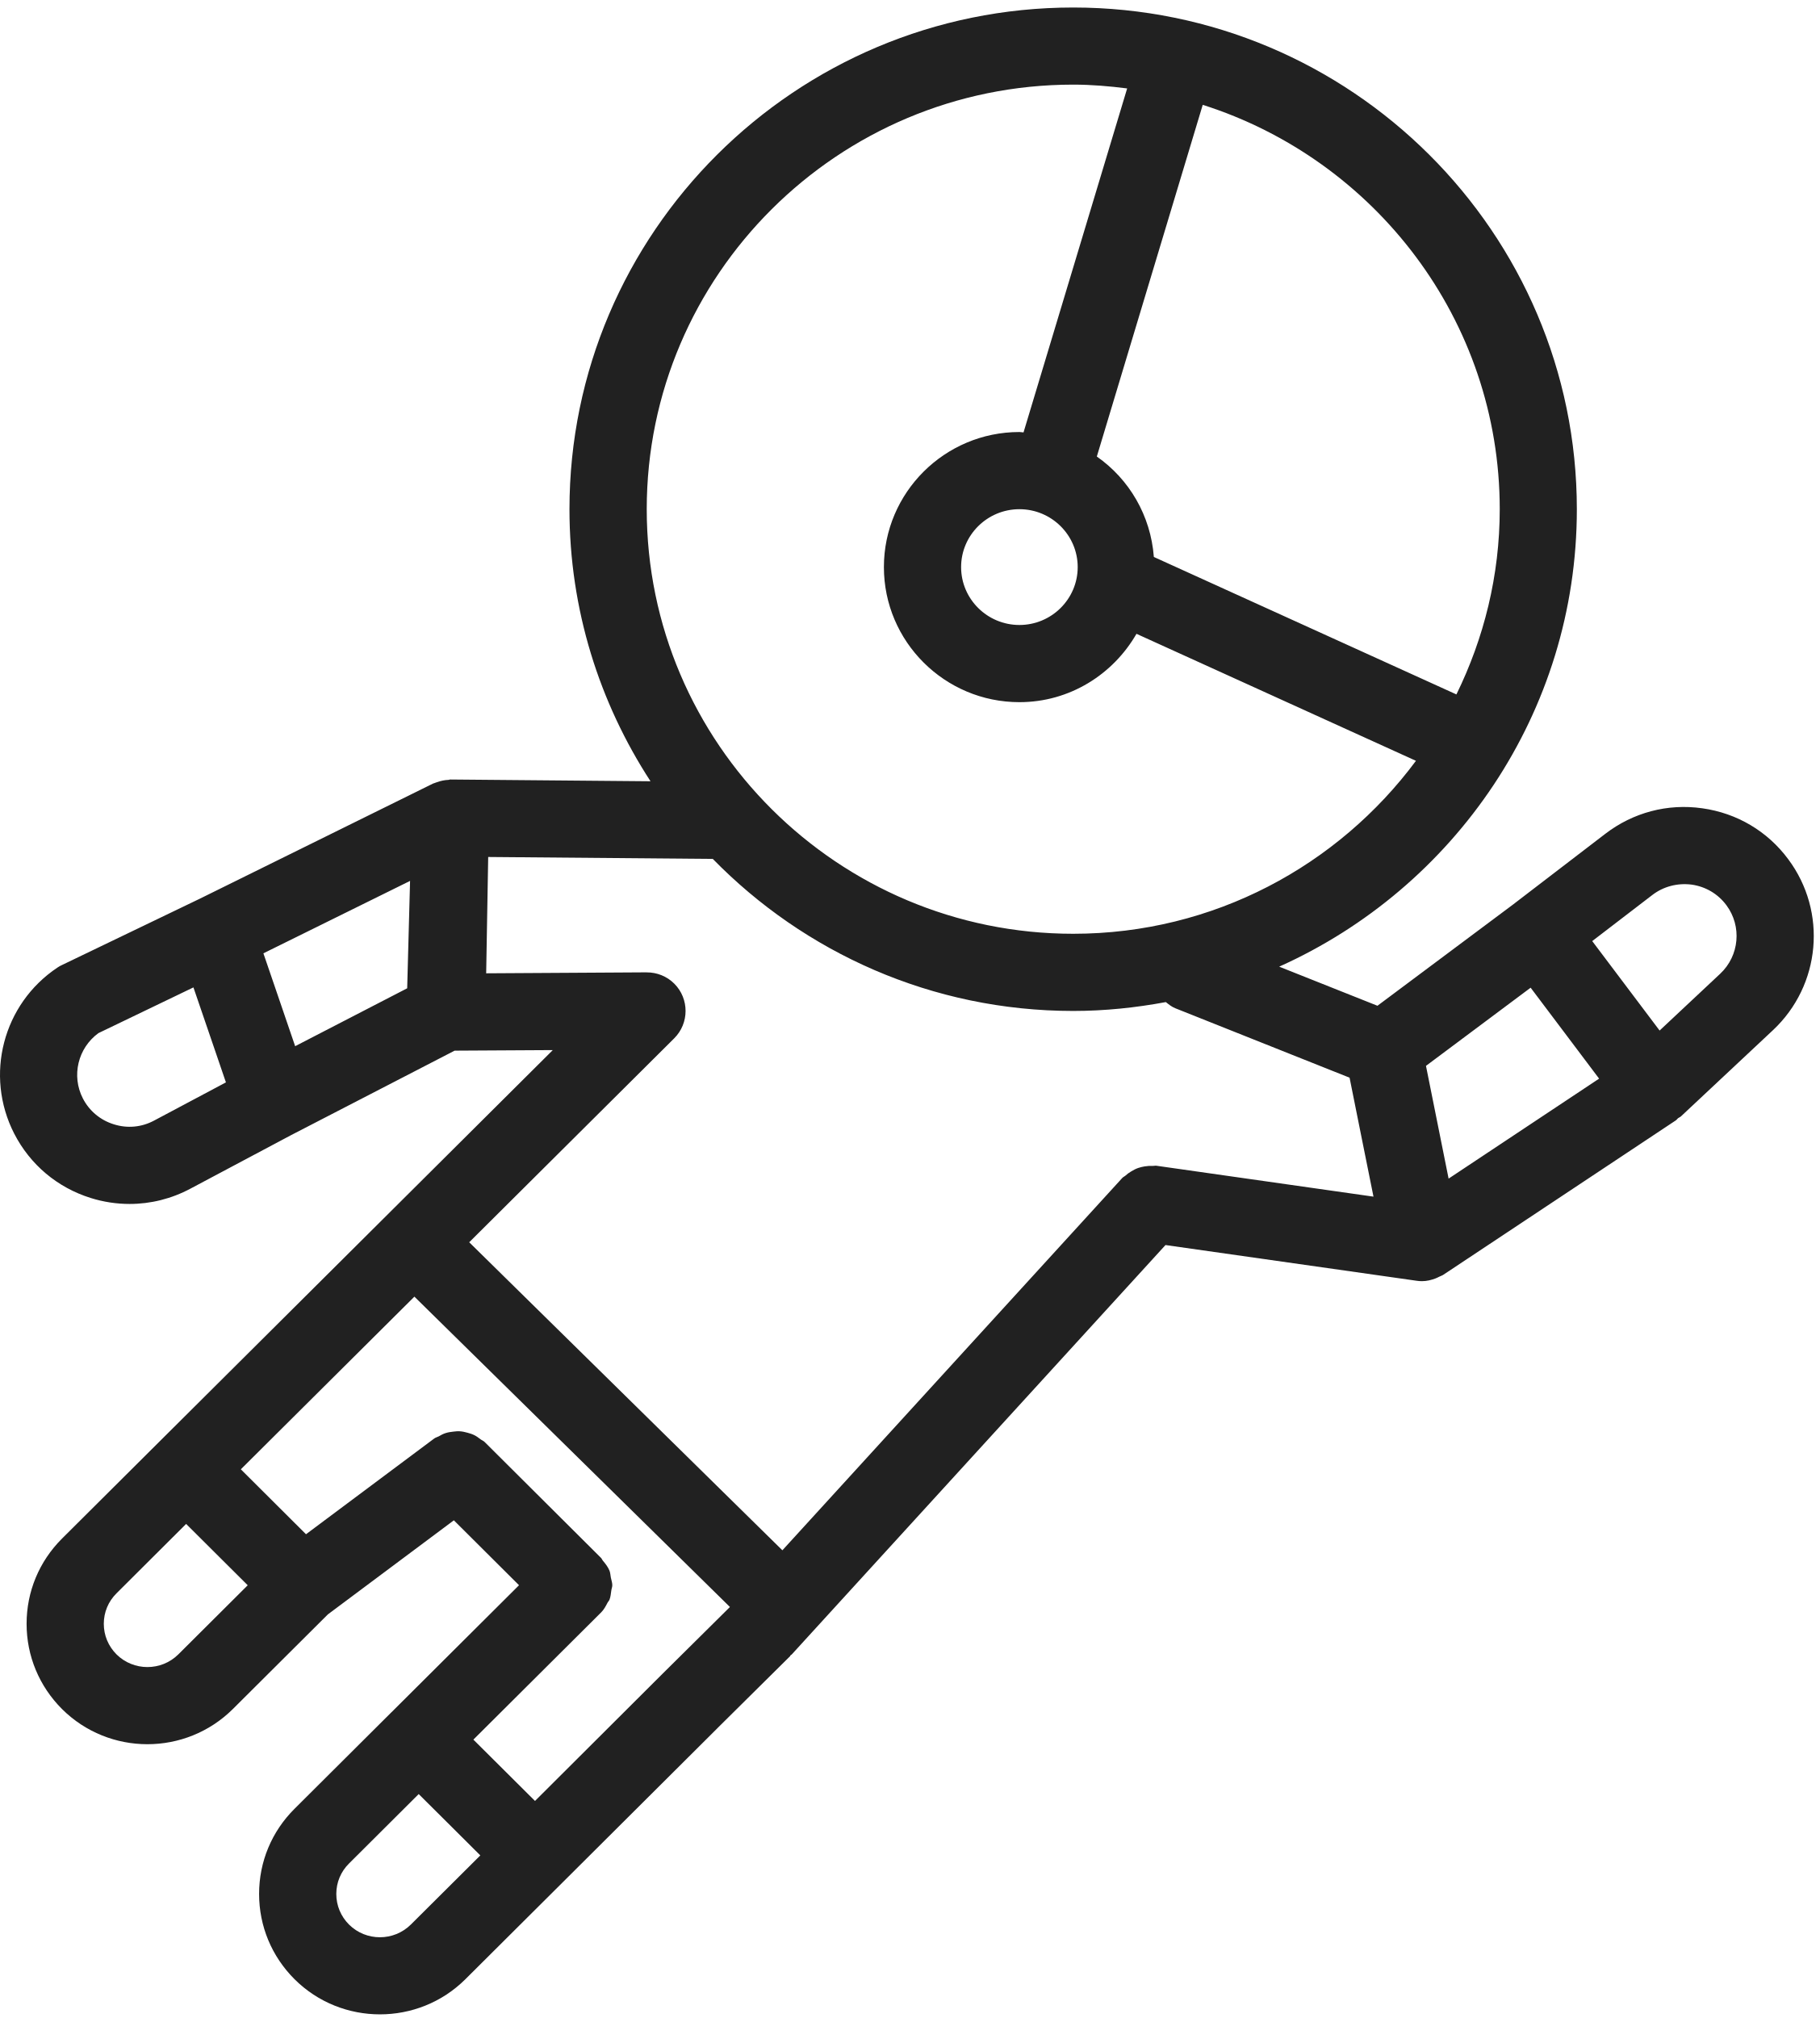
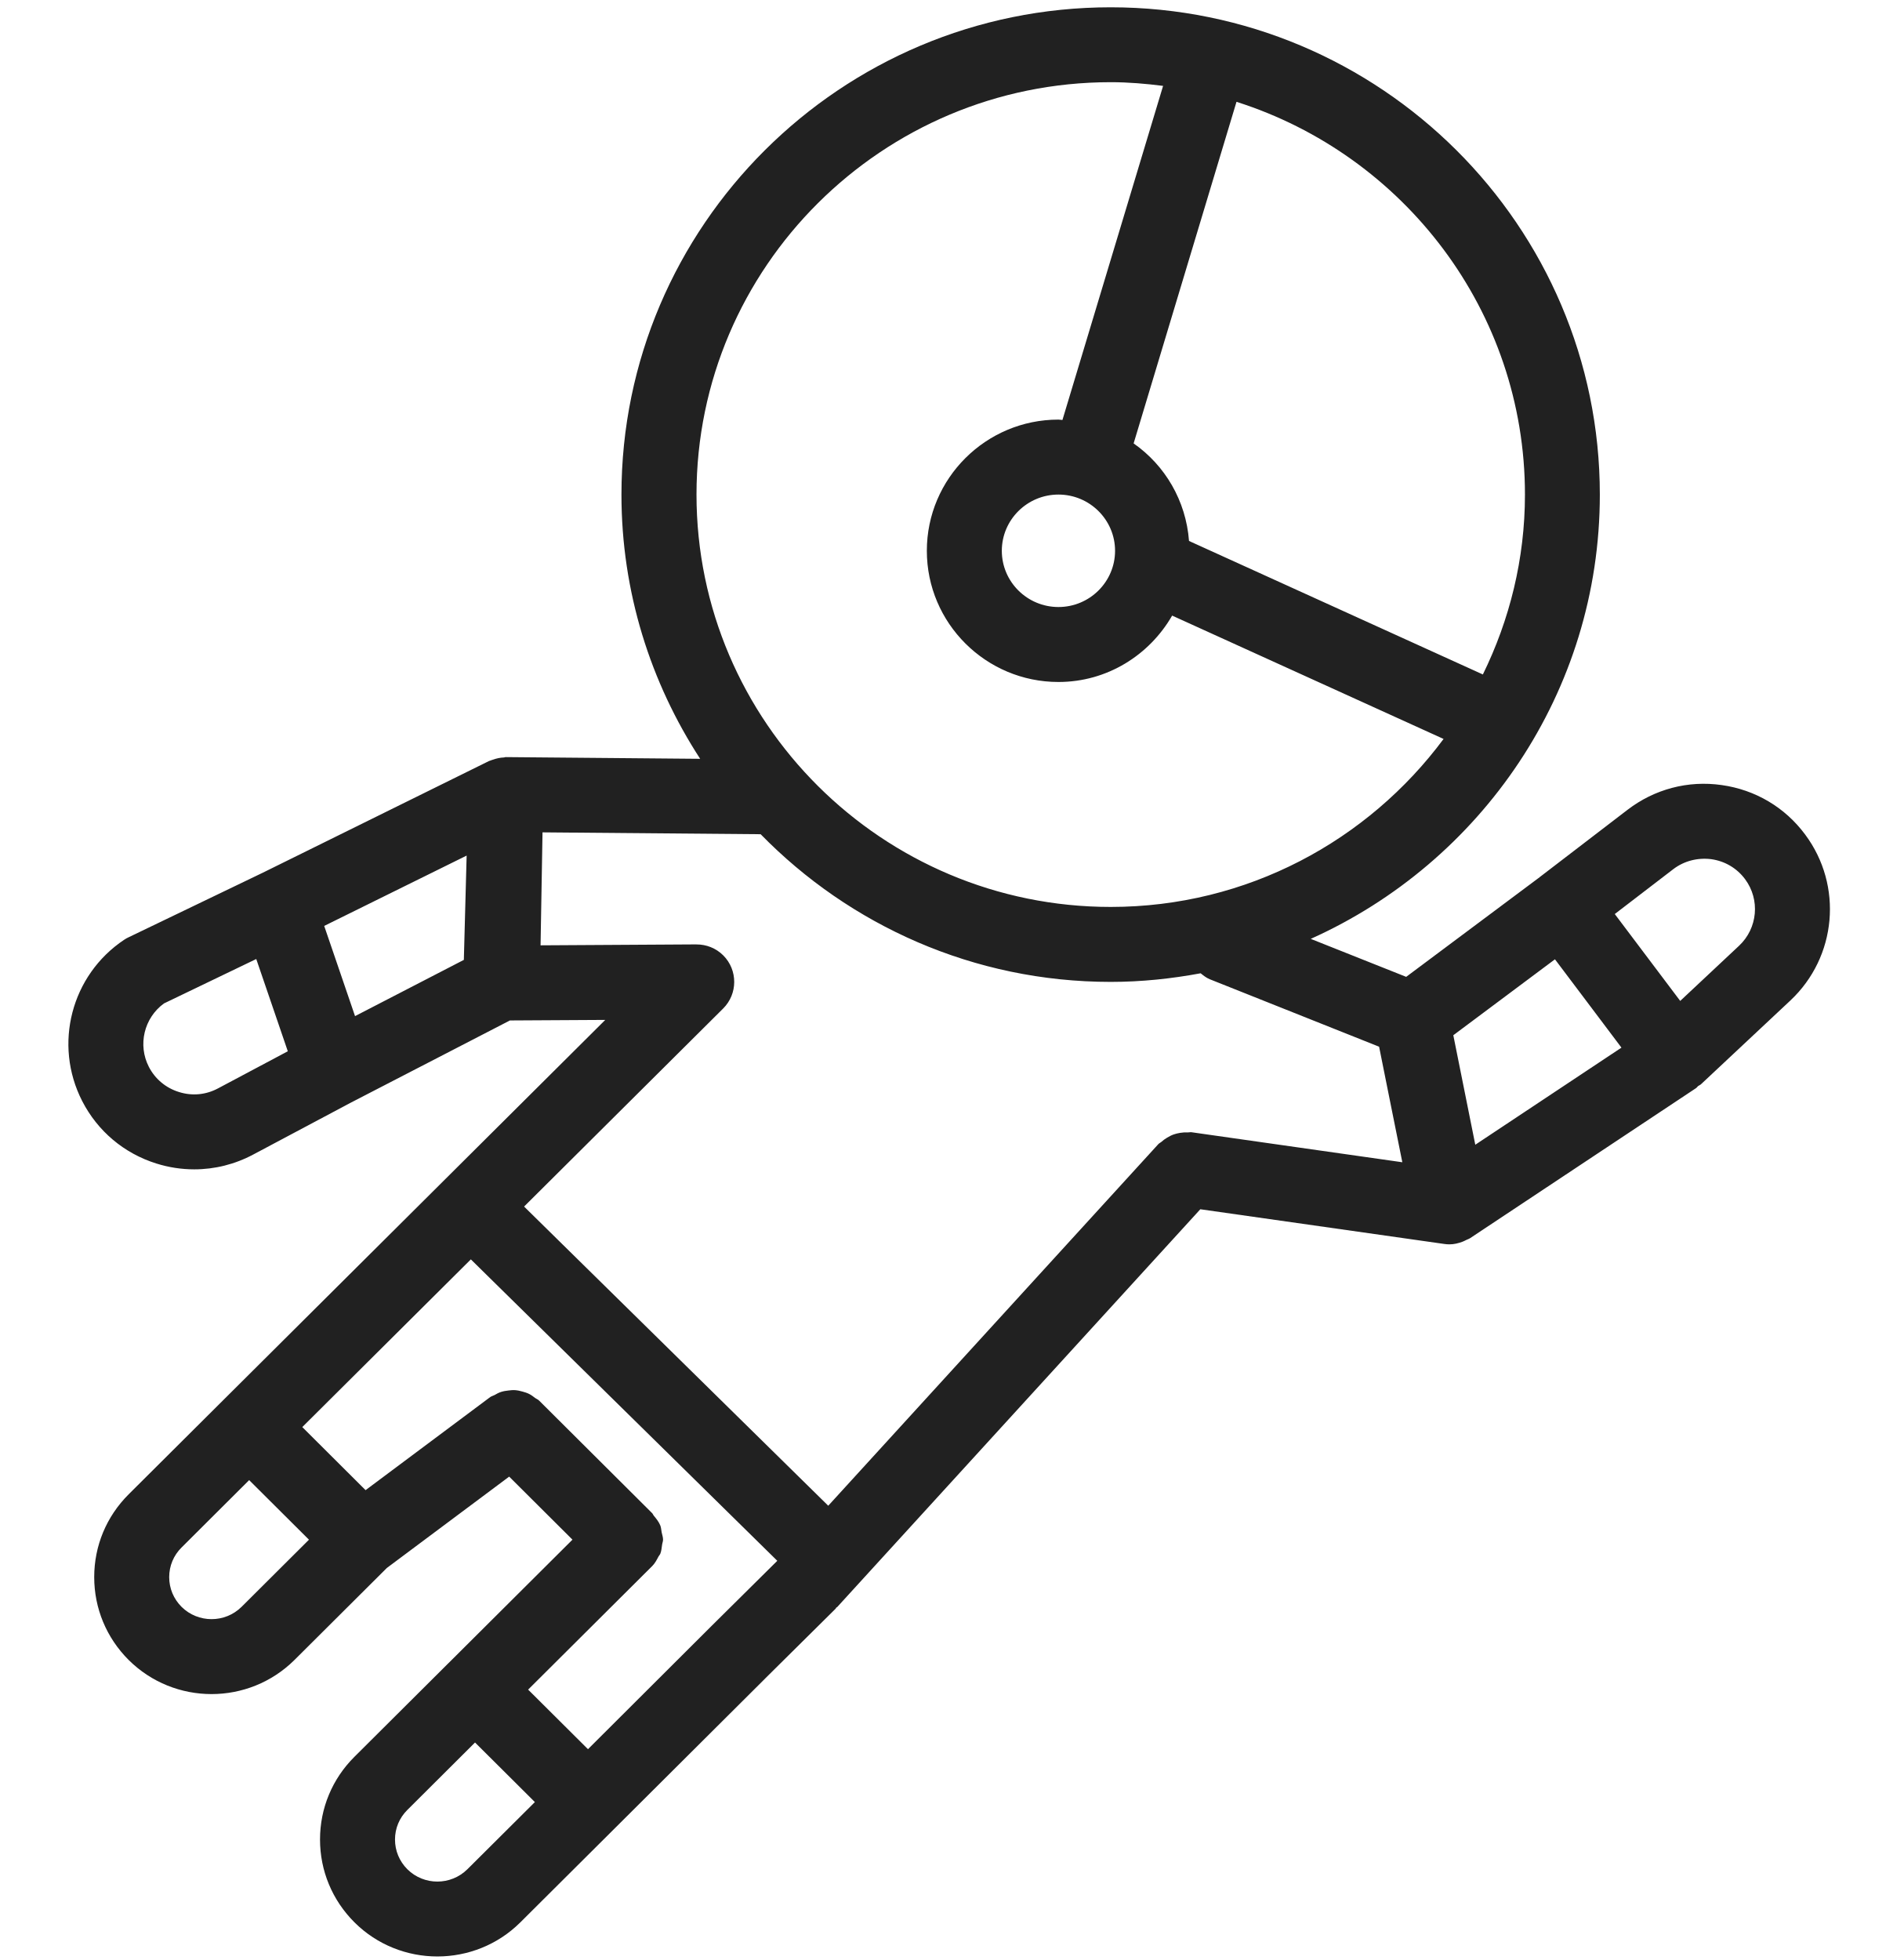
- <svg xmlns="http://www.w3.org/2000/svg" width="55" height="61" viewBox="0 0 55 61" fill="none">
+ <svg xmlns="http://www.w3.org/2000/svg" width="68" height="70" viewBox="0 0 55 61" fill="none">
  <path d="M54.063 25.974C53.435 25.126 52.512 24.58 51.464 24.433C50.412 24.283 49.373 24.56 48.533 25.203L45.795 27.301L45.794 27.303L41.643 30.402L38.672 29.22C43.969 26.843 47.671 21.545 47.671 15.394C47.671 7.031 40.84 0.227 32.444 0.227C24.047 0.227 17.216 7.031 17.216 15.394C17.216 18.425 18.123 21.244 19.666 23.616L13.62 23.563C13.617 23.563 13.613 23.563 13.61 23.563C13.591 23.563 13.576 23.573 13.559 23.574C13.443 23.578 13.33 23.602 13.219 23.642C13.191 23.652 13.162 23.658 13.135 23.671C13.121 23.677 13.107 23.678 13.093 23.685L6.021 27.176C6.02 27.176 6.018 27.176 6.018 27.177L1.877 29.169C1.831 29.189 1.784 29.216 1.739 29.246C0.088 30.345 -0.474 32.504 0.43 34.268C0.912 35.206 1.732 35.896 2.74 36.212C3.129 36.334 3.525 36.393 3.919 36.393C4.553 36.393 5.181 36.238 5.756 35.931L8.792 34.317L13.744 31.759L16.712 31.742L4.808 43.588C4.807 43.59 4.806 43.59 4.805 43.591L1.876 46.507C1.185 47.196 0.804 48.109 0.804 49.084C0.804 50.056 1.185 50.972 1.876 51.662C2.587 52.369 3.521 52.724 4.456 52.724C5.392 52.724 6.325 52.369 7.038 51.662L9.913 48.799L13.721 45.956L15.691 47.918L11.838 51.755C11.836 51.756 11.835 51.756 11.834 51.758L8.906 54.674C8.214 55.362 7.833 56.276 7.833 57.25C7.833 58.223 8.214 59.139 8.906 59.829C9.616 60.536 10.552 60.89 11.486 60.89C12.421 60.89 13.357 60.536 14.068 59.829L16.998 56.912L21.684 52.245C21.685 52.244 21.685 52.243 21.686 52.242L23.895 50.054L23.887 50.046C23.901 50.032 23.921 50.027 23.935 50.012L35.235 37.635L42.828 38.715C42.883 38.724 42.938 38.727 42.992 38.727C43.134 38.727 43.27 38.693 43.402 38.643C43.441 38.629 43.474 38.61 43.511 38.592C43.553 38.571 43.597 38.559 43.637 38.532L50.666 33.865C50.692 33.848 50.706 33.82 50.73 33.801C50.758 33.779 50.793 33.77 50.819 33.745L53.6 31.14C55.047 29.784 55.247 27.563 54.063 25.974ZM4.66 33.872C4.281 34.075 3.851 34.116 3.439 33.985C3.03 33.858 2.699 33.579 2.505 33.203C2.153 32.517 2.357 31.681 2.974 31.23L5.848 29.847L6.54 31.869L6.83 32.718L4.66 33.872ZM12.31 29.874L8.923 31.624L8.365 29.991L7.963 28.817L12.397 26.628L12.31 29.874ZM45.34 15.392C45.34 17.401 44.861 19.296 44.03 20.991L34.883 16.836C34.788 15.582 34.137 14.484 33.159 13.8L36.361 3.169C41.563 4.823 45.34 9.675 45.34 15.392ZM19.552 15.392C19.552 8.316 25.336 2.558 32.446 2.558C32.999 2.558 33.54 2.605 34.076 2.673L30.943 13.071C30.901 13.07 30.862 13.059 30.819 13.059C28.56 13.059 26.722 14.89 26.722 17.142C26.722 19.394 28.56 21.225 30.819 21.225C32.337 21.225 33.65 20.387 34.358 19.159L42.807 22.998C40.456 26.162 36.694 28.226 32.446 28.226C25.336 28.226 19.552 22.468 19.552 15.392ZM32.581 17.142C32.581 18.107 31.79 18.892 30.819 18.892C29.847 18.892 29.056 18.107 29.056 17.142C29.056 16.177 29.847 15.392 30.819 15.392C31.79 15.392 32.581 16.177 32.581 17.142ZM5.392 50.008C4.875 50.52 4.038 50.519 3.523 50.009C3.274 49.76 3.138 49.432 3.138 49.084C3.138 48.736 3.274 48.408 3.523 48.162L5.627 46.065L7.489 47.919L5.392 50.008ZM12.422 58.174C11.905 58.687 11.068 58.688 10.552 58.176C10.303 57.927 10.167 57.599 10.167 57.25C10.167 56.903 10.303 56.575 10.552 56.329L12.658 54.231L13.539 55.107L14.521 56.085L12.422 58.174ZM20.038 50.586C20.037 50.587 20.036 50.587 20.035 50.589L16.174 54.439L15.293 53.562L14.311 52.585L18.168 48.745C18.168 48.745 18.168 48.745 18.168 48.744C18.169 48.743 18.17 48.743 18.172 48.742C18.259 48.654 18.314 48.549 18.368 48.445C18.383 48.415 18.412 48.389 18.425 48.358C18.461 48.268 18.467 48.171 18.481 48.077C18.488 48.023 18.511 47.973 18.511 47.918C18.511 47.84 18.483 47.764 18.467 47.687C18.453 47.617 18.453 47.546 18.426 47.478C18.382 47.368 18.306 47.272 18.227 47.177C18.204 47.151 18.196 47.119 18.172 47.094C18.172 47.094 18.172 47.094 18.171 47.094C18.169 47.093 18.169 47.091 18.168 47.09L14.653 43.59C14.616 43.552 14.568 43.537 14.526 43.506C14.464 43.458 14.405 43.413 14.336 43.38C14.269 43.347 14.201 43.327 14.131 43.308C14.057 43.287 13.985 43.271 13.906 43.265C13.835 43.26 13.769 43.267 13.697 43.276C13.619 43.285 13.546 43.295 13.47 43.32C13.396 43.343 13.331 43.379 13.264 43.418C13.22 43.442 13.171 43.451 13.13 43.481L9.251 46.377L7.281 44.414L12.528 39.195L22.067 48.576L20.038 50.586ZM34.954 35.237C34.921 35.233 34.889 35.245 34.855 35.243C34.77 35.239 34.688 35.244 34.603 35.258C34.537 35.27 34.474 35.283 34.411 35.305C34.336 35.331 34.269 35.366 34.2 35.408C34.134 35.447 34.075 35.489 34.018 35.542C33.99 35.566 33.956 35.578 33.93 35.606L23.653 46.862L14.185 37.551L20.383 31.386C20.839 30.931 20.841 30.192 20.386 29.735C20.156 29.505 19.854 29.392 19.552 29.393V29.392L14.698 29.421L14.759 25.905L21.549 25.963C24.317 28.794 28.176 30.559 32.446 30.559C33.403 30.559 34.336 30.46 35.245 30.291C35.332 30.36 35.419 30.432 35.528 30.476L40.8 32.576L41.133 34.235L41.523 36.172L34.954 35.237ZM43.794 35.627L43.11 32.219L46.274 29.856L47.102 30.955L48.344 32.605L43.794 35.627ZM52.005 29.434L50.173 31.151L48.136 28.447L49.954 27.053C50.294 26.792 50.722 26.686 51.142 26.74C51.564 26.8 51.938 27.02 52.192 27.362C52.666 28 52.585 28.89 52.005 29.434Z" fill="#212121" />
</svg>
